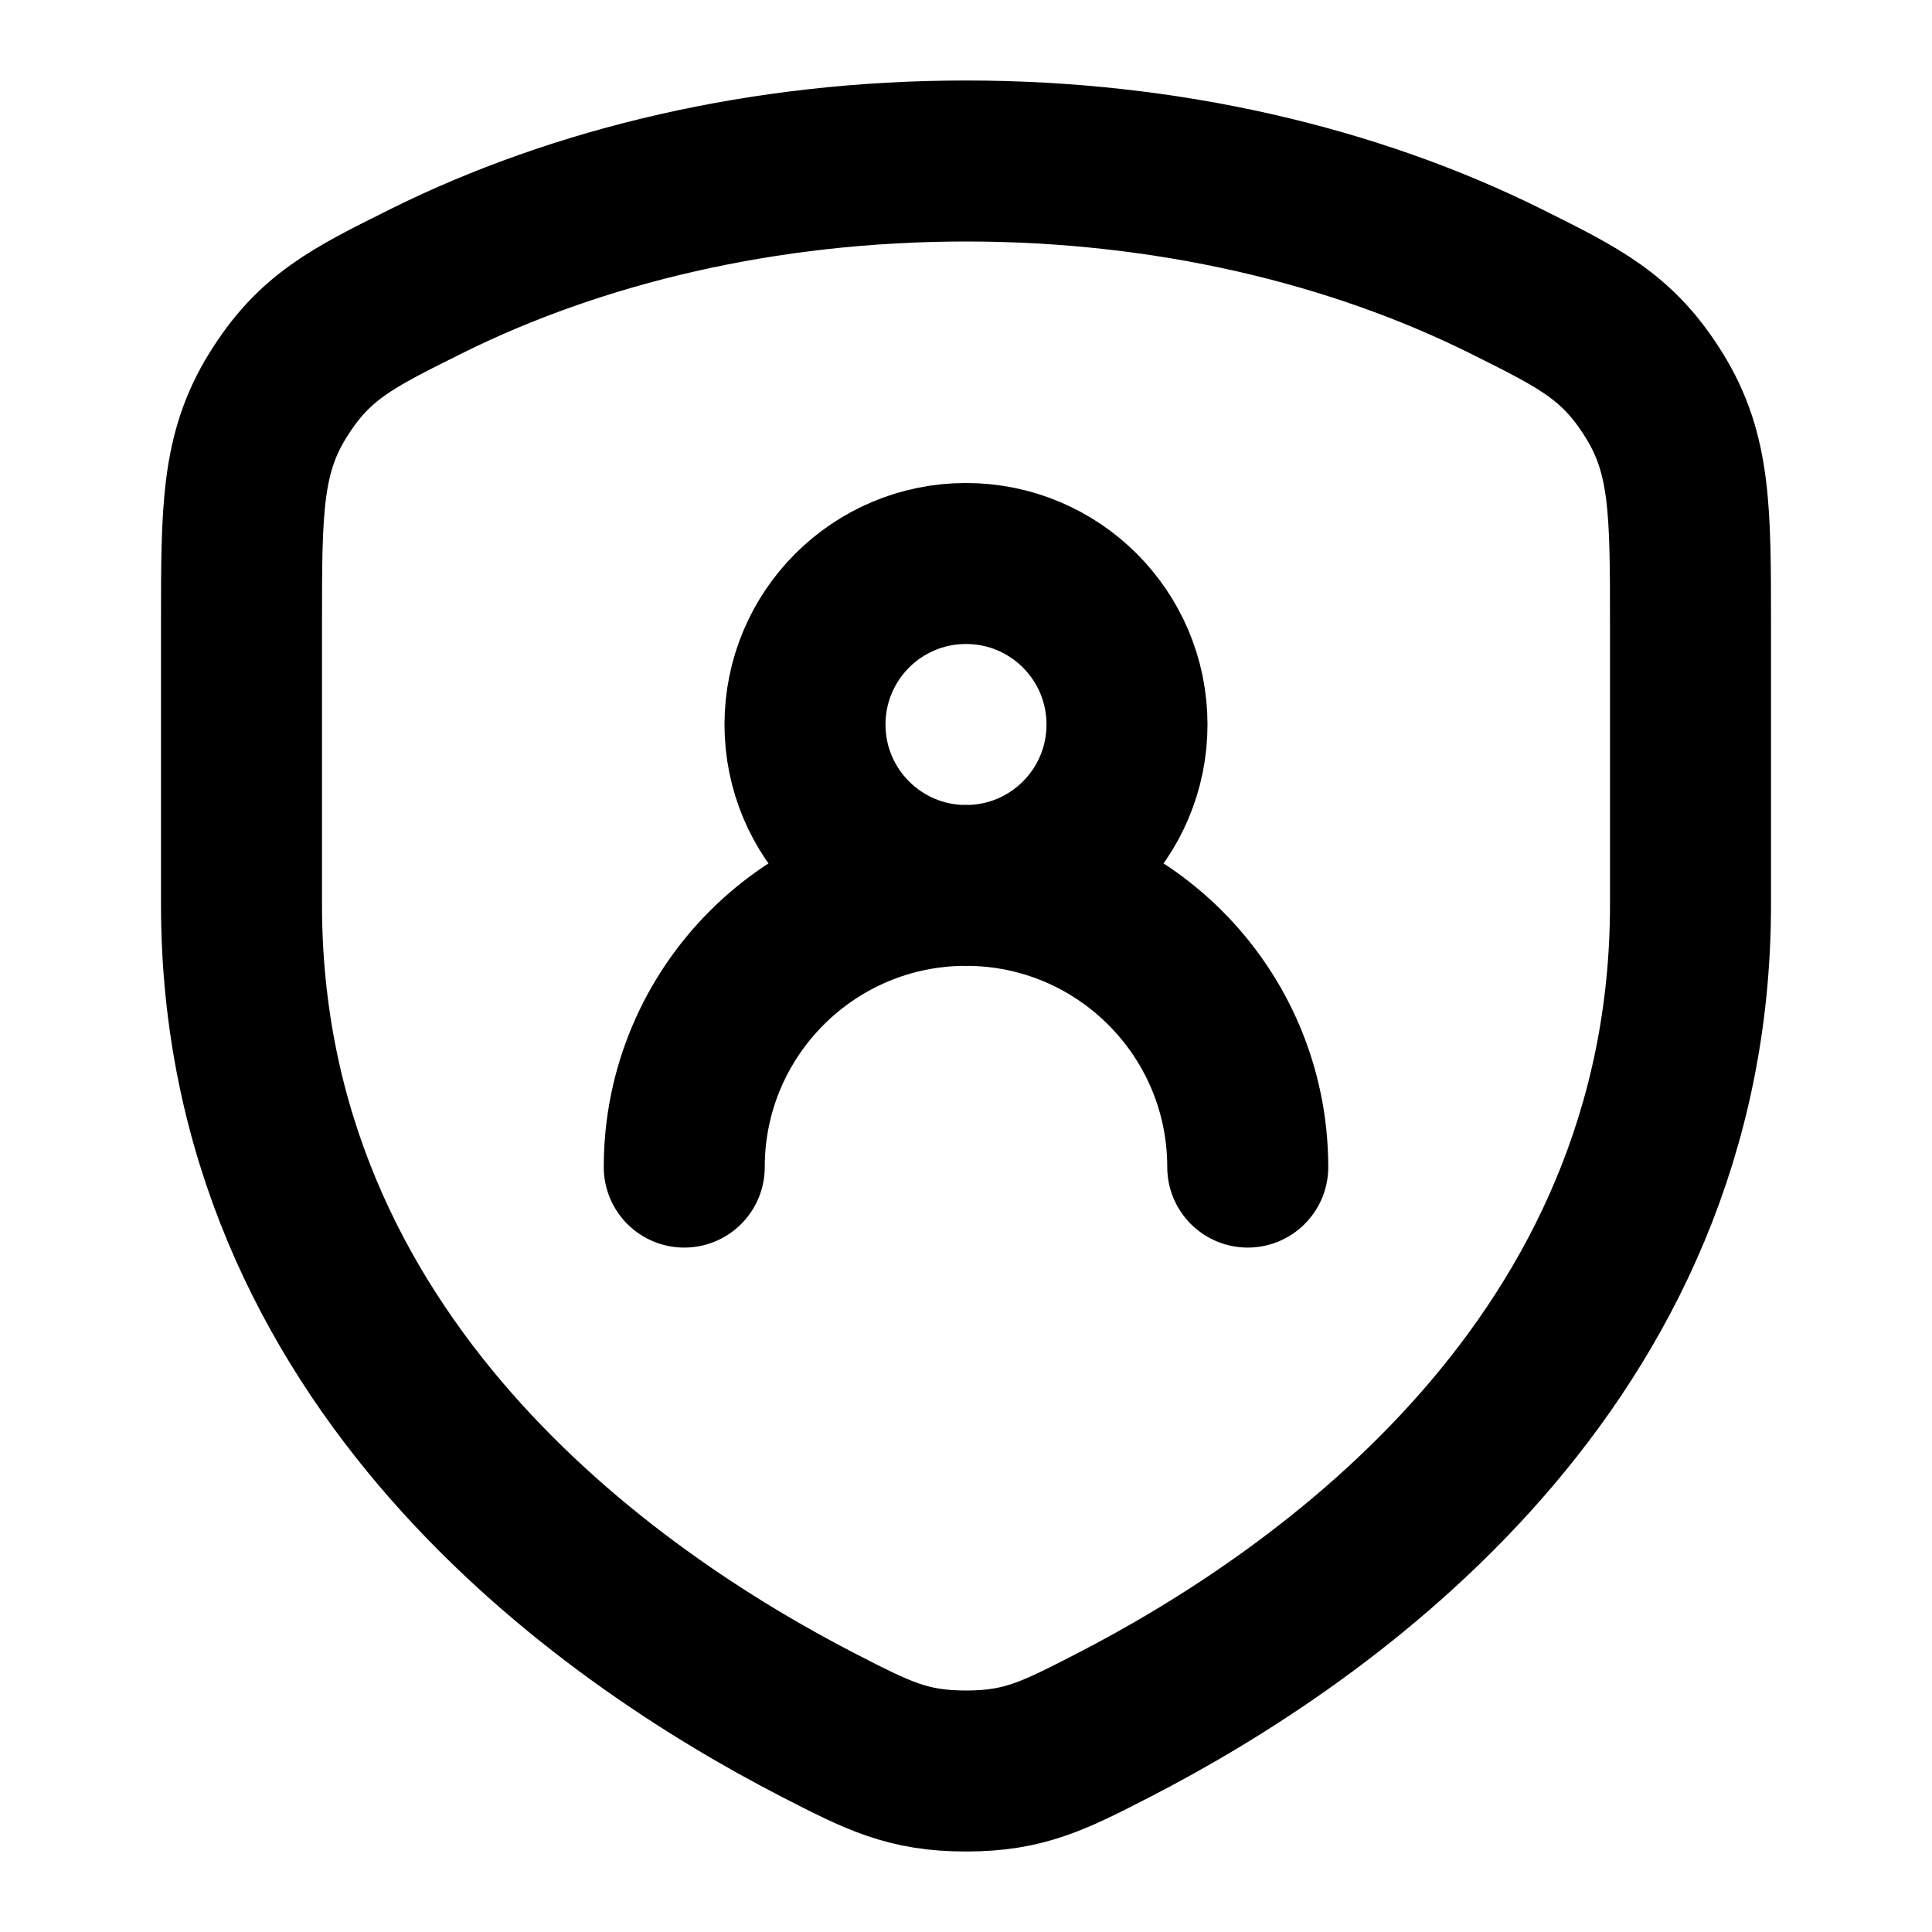
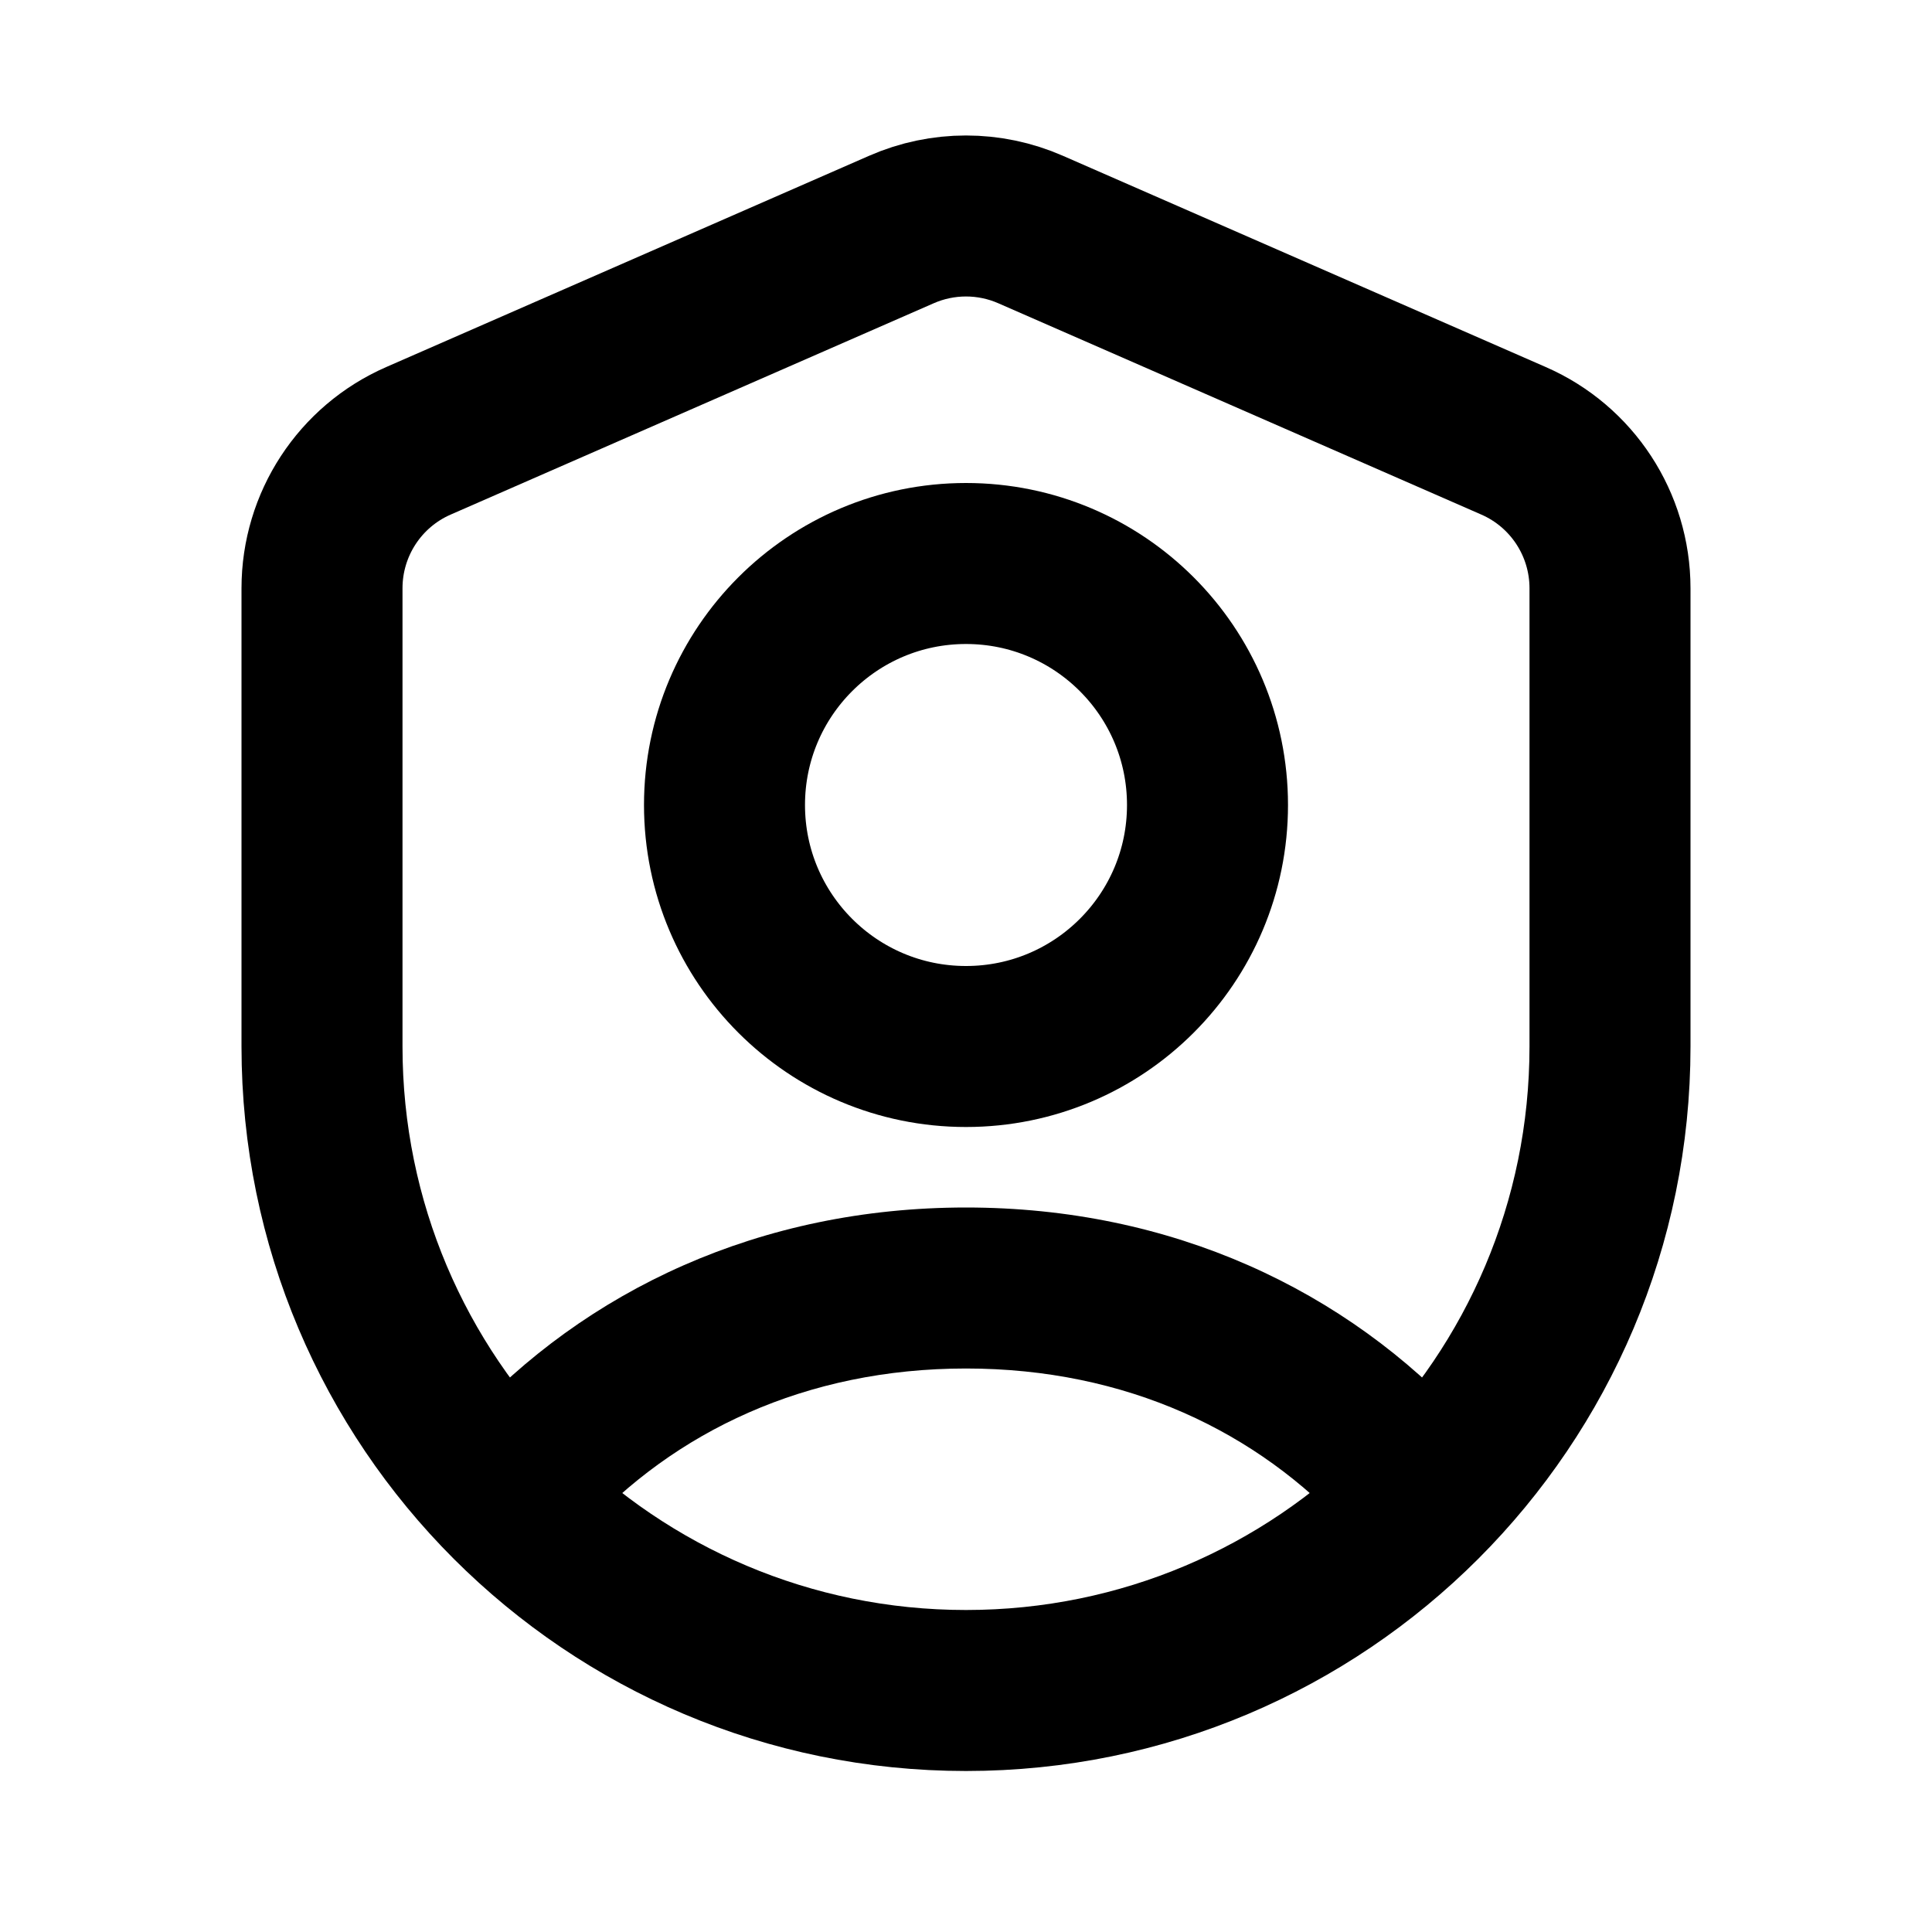
- <svg xmlns="http://www.w3.org/2000/svg" width="24" height="24" viewBox="0 0 24 24" fill="none" aria-hidden="true">
-   <path d="M18.709 3.495C16.817 2.554 14.501 2 12 2C9.499 2 7.184 2.554 5.291 3.495C4.363 3.957 3.899 4.188 3.45 4.914C3 5.64 3 6.342 3 7.748V11.237C3 16.921 7.542 20.08 10.173 21.434C10.907 21.811 11.274 22 12 22C12.726 22 13.093 21.811 13.827 21.434C16.458 20.08 21 16.921 21 11.237L21 7.748C21 6.342 21 5.64 20.55 4.914C20.101 4.188 19.637 3.957 18.709 3.495Z" stroke="currentColor" stroke-linecap="round" stroke-linejoin="round" stroke-width="2" />
-   <path d="M8.5 14.498C8.5 12.565 10.067 10.998 12 10.998C13.933 10.998 15.5 12.565 15.5 14.498M14 9C14 10.105 13.105 11 12 11C10.895 11 10 10.105 10 9C10 7.895 10.895 7 12 7C13.105 7 14 7.895 14 9Z" stroke="currentColor" stroke-linecap="round" stroke-linejoin="round" stroke-width="2" />
+ <svg xmlns="http://www.w3.org/2000/svg" aria-hidden="true" width="24" height="24" viewBox="0 0 24 24" fill="none">
+   <path d="M5.198 5.476L11.198 2.851C11.709 2.627 12.291 2.627 12.802 2.851L18.802 5.476C19.53 5.794 20 6.513 20 7.308V13C20 17.418 16.418 21 12 21C7.582 21 4 17.418 4 13V7.308C4 6.513 4.47 5.794 5.198 5.476Z" stroke="currentColor" stroke-width="2" stroke-linecap="round" stroke-linejoin="round" />
+   <path d="M15 10C15 11.657 13.657 13 12 13C10.343 13 9 11.657 9 10C9 8.343 10.343 7 12 7C13.657 7 15 8.343 15 10Z" stroke="currentColor" stroke-width="2" stroke-linejoin="round" />
+   <path d="M5.762 17.68C5.389 18.087 5.418 18.72 5.825 19.092C6.233 19.465 6.866 19.436 7.238 19.029L6.5 18.354L5.762 17.68ZM16.762 19.029L17.436 19.767L18.913 18.418L18.238 17.68L17.5 18.354L16.762 19.029ZM6.5 18.354L7.238 19.029C8.374 17.785 10.01 17 12 17V16V15C9.45 15 7.278 16.02 5.762 17.68L6.5 18.354ZM12 16V17C13.99 17 15.626 17.785 16.762 19.029L17.5 18.354L18.238 17.68C16.722 16.02 14.55 15 12 15V16Z" fill="currentColor" />
</svg>
